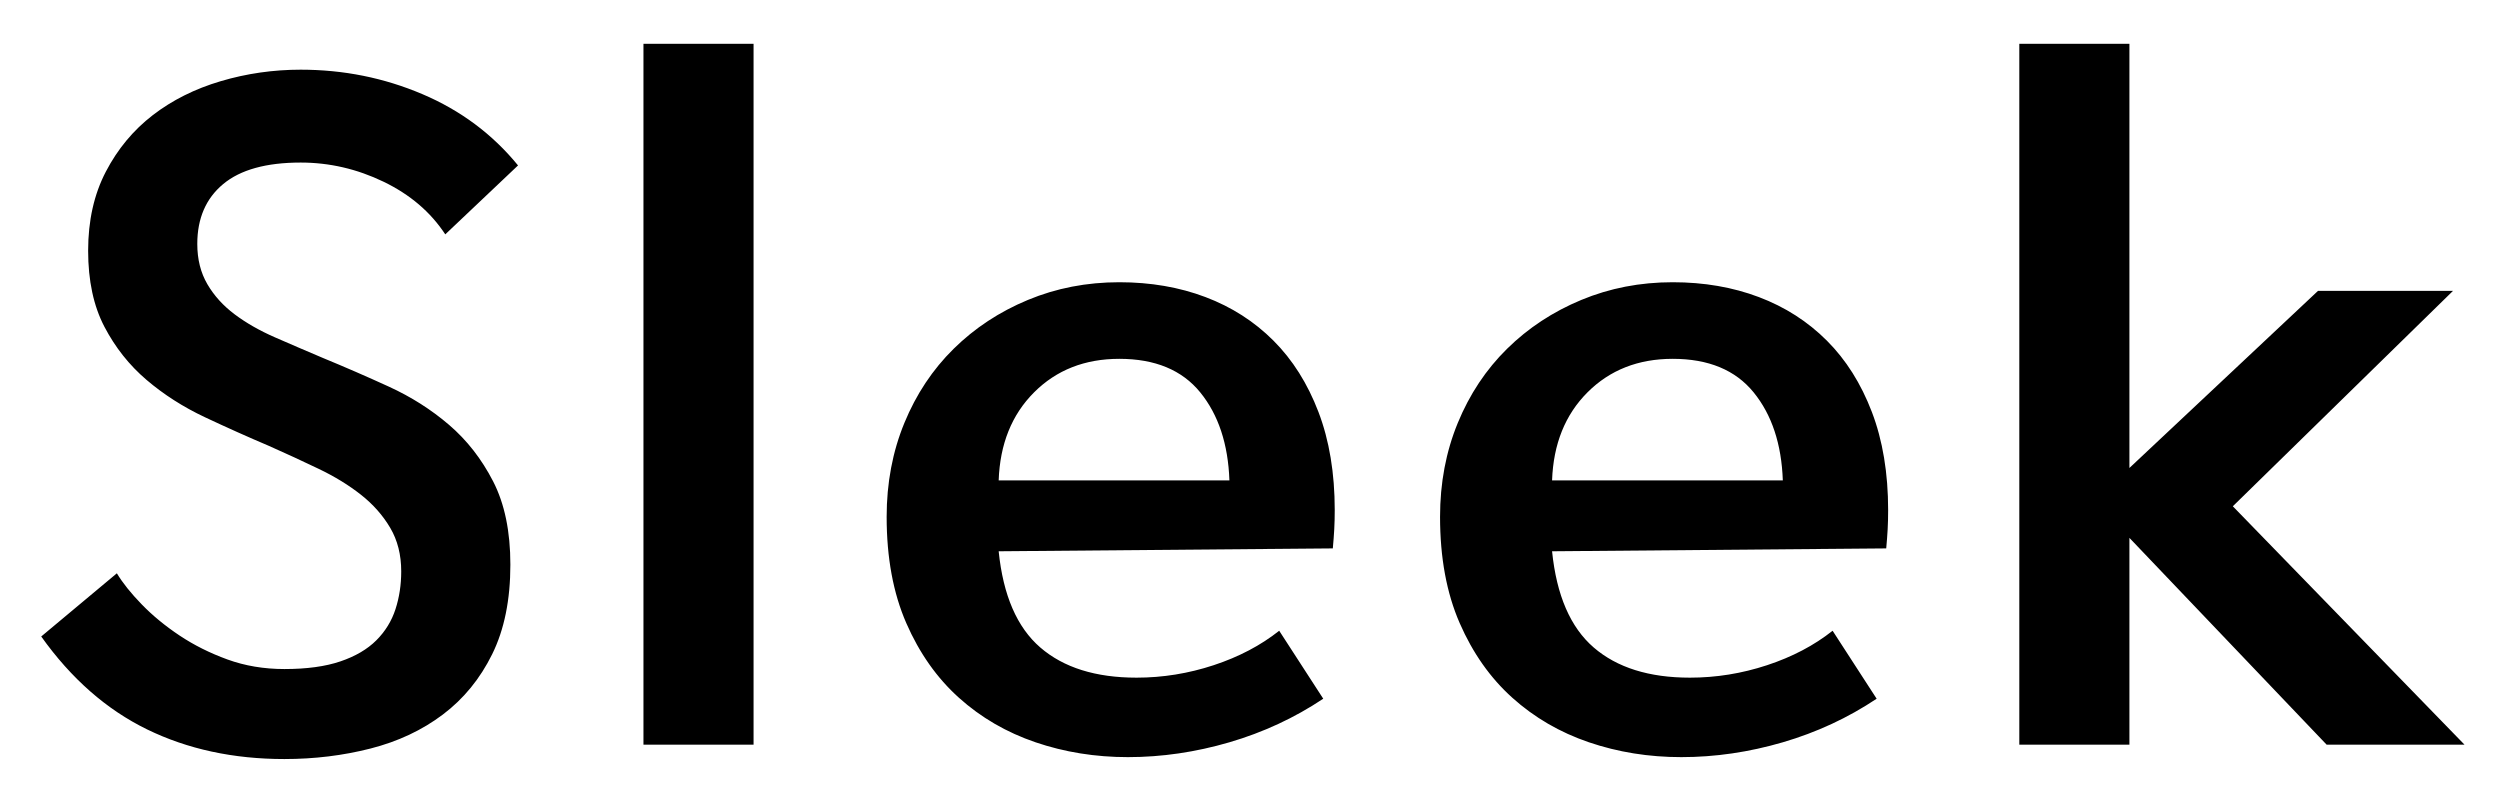
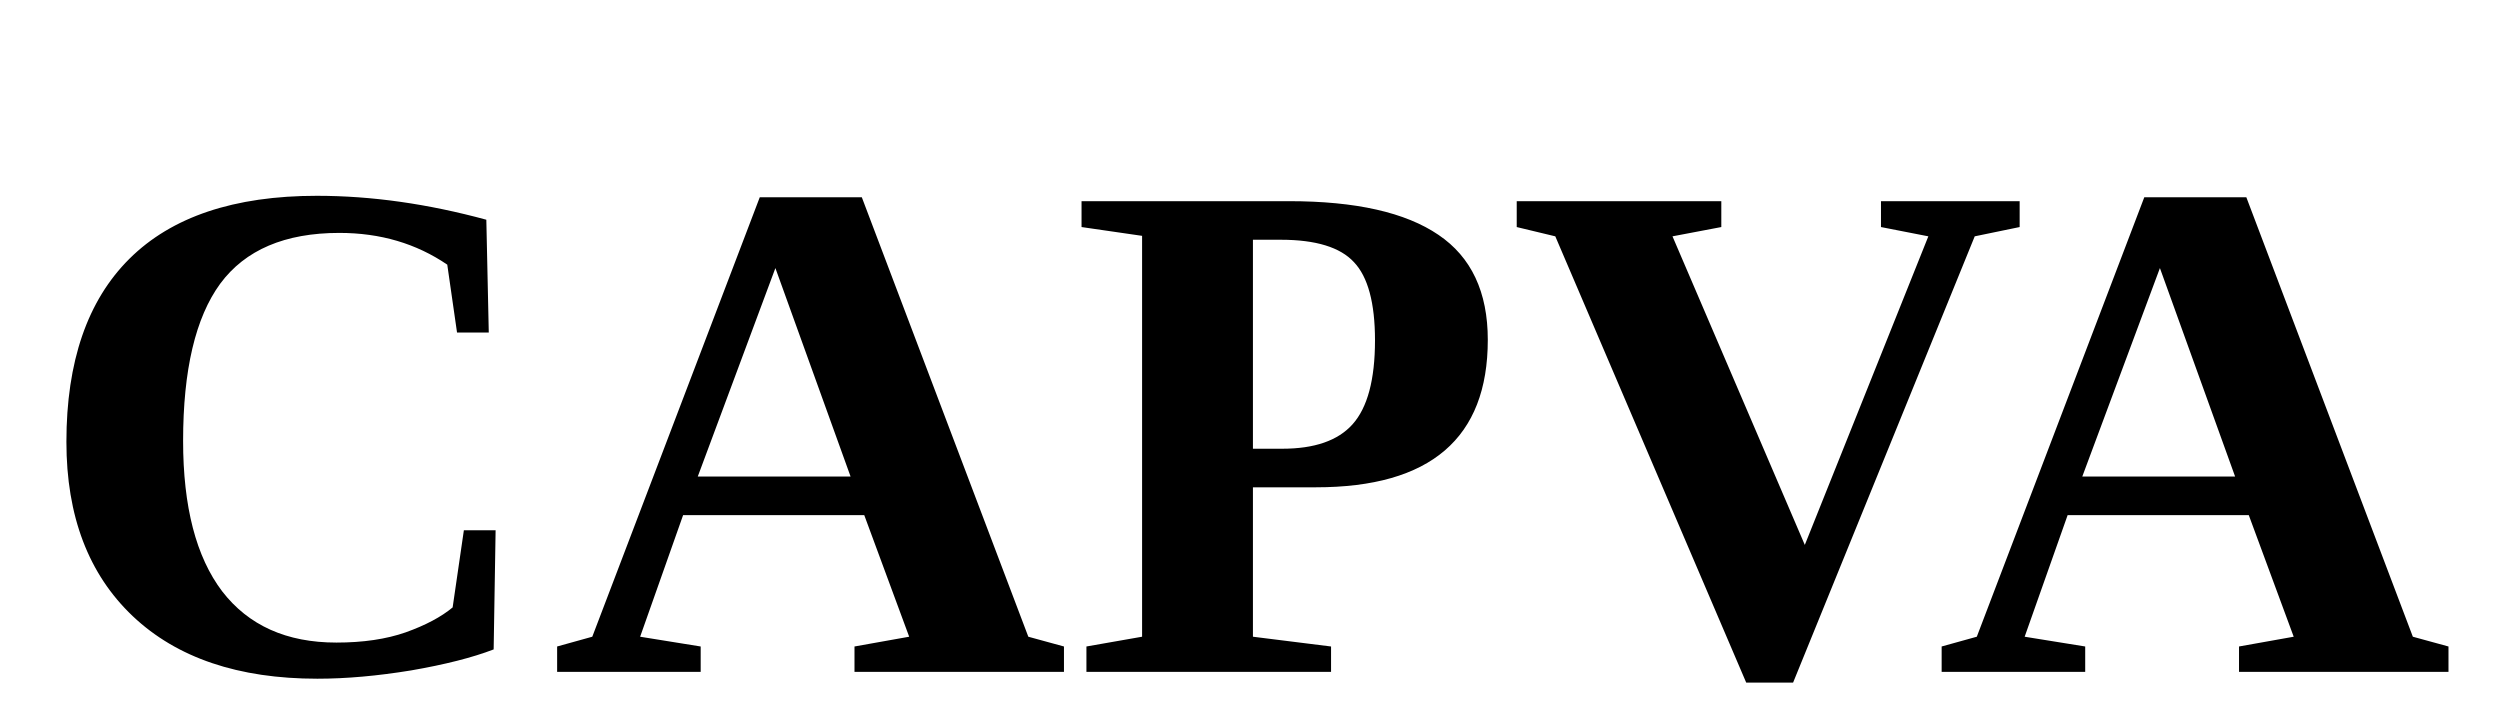
- <svg xmlns="http://www.w3.org/2000/svg" class="logo" viewBox="0 0 47 15" version="1.1">
-   <g id="logo" transform="translate(-113, -89)">
-     <path d="M114.657,93.712 C114.657,93.148 114.768,92.653 114.99,92.227 C115.212,91.801 115.506,91.447 115.872,91.165 C116.238,90.883 116.664,90.67 117.15,90.526 C117.636,90.382 118.137,90.31 118.653,90.31 C119.457,90.31 120.219,90.463 120.939,90.769 C121.659,91.075 122.259,91.522 122.739,92.11 L121.371,93.406 C121.095,92.986 120.708,92.656 120.21,92.416 C119.712,92.176 119.193,92.056 118.653,92.056 C118.005,92.056 117.519,92.191 117.195,92.461 C116.871,92.731 116.709,93.106 116.709,93.586 C116.709,93.874 116.772,94.126 116.898,94.342 C117.024,94.558 117.195,94.747 117.411,94.909 C117.627,95.071 117.879,95.215 118.167,95.341 C118.455,95.467 118.755,95.596 119.067,95.728 C119.475,95.896 119.889,96.076 120.309,96.268 C120.729,96.46 121.107,96.7 121.443,96.988 C121.779,97.276 122.055,97.63 122.271,98.05 C122.487,98.47 122.595,98.992 122.595,99.616 C122.595,100.276 122.481,100.837 122.253,101.299 C122.025,101.761 121.716,102.139 121.326,102.433 C120.936,102.727 120.483,102.94 119.967,103.072 C119.451,103.204 118.911,103.27 118.347,103.27 C117.387,103.27 116.526,103.084 115.764,102.712 C115.002,102.34 114.339,101.758 113.775,100.966 L115.197,99.778 C115.305,99.958 115.461,100.153 115.665,100.363 C115.869,100.573 116.106,100.768 116.376,100.948 C116.646,101.128 116.946,101.278 117.276,101.398 C117.606,101.518 117.963,101.578 118.347,101.578 C118.767,101.578 119.118,101.53 119.4,101.434 C119.682,101.338 119.907,101.206 120.075,101.038 C120.243,100.87 120.363,100.675 120.435,100.453 C120.507,100.231 120.543,99.994 120.543,99.742 C120.543,99.43 120.474,99.157 120.336,98.923 C120.198,98.689 120.015,98.482 119.787,98.302 C119.559,98.122 119.295,97.96 118.995,97.816 C118.695,97.672 118.383,97.528 118.059,97.384 C117.663,97.216 117.261,97.036 116.853,96.844 C116.445,96.652 116.079,96.418 115.755,96.142 C115.431,95.866 115.167,95.533 114.963,95.143 C114.759,94.753 114.657,94.276 114.657,93.712 Z M127.167,89.824 L127.167,103 L125.097,103 L125.097,89.824 L127.167,89.824 Z M131.775,99.364 C131.859,100.192 132.12,100.795 132.558,101.173 C132.996,101.551 133.599,101.74 134.367,101.74 C134.859,101.74 135.342,101.662 135.816,101.506 C136.29,101.35 136.701,101.134 137.049,100.858 L137.877,102.136 C137.337,102.496 136.749,102.769 136.113,102.955 C135.477,103.141 134.841,103.234 134.205,103.234 C133.593,103.234 133.014,103.141 132.468,102.955 C131.922,102.769 131.442,102.49 131.028,102.118 C130.614,101.746 130.284,101.278 130.038,100.714 C129.792,100.15 129.669,99.484 129.669,98.716 C129.669,98.08 129.78,97.492 130.002,96.952 C130.224,96.412 130.533,95.947 130.929,95.557 C131.325,95.167 131.79,94.861 132.324,94.639 C132.858,94.417 133.431,94.306 134.043,94.306 C134.631,94.306 135.171,94.399 135.663,94.585 C136.155,94.771 136.581,95.044 136.941,95.404 C137.301,95.764 137.583,96.211 137.787,96.745 C137.991,97.279 138.093,97.894 138.093,98.59 C138.093,98.722 138.09,98.842 138.084,98.95 C138.078,99.058 138.069,99.178 138.057,99.31 L131.775,99.364 Z M134.043,95.746 C133.395,95.746 132.861,95.956 132.441,96.376 C132.021,96.796 131.799,97.348 131.775,98.032 L136.113,98.032 C136.089,97.348 135.906,96.796 135.564,96.376 C135.222,95.956 134.715,95.746 134.043,95.746 Z M142.179,99.364 C142.263,100.192 142.524,100.795 142.962,101.173 C143.4,101.551 144.003,101.74 144.771,101.74 C145.263,101.74 145.746,101.662 146.22,101.506 C146.694,101.35 147.105,101.134 147.453,100.858 L148.281,102.136 C147.741,102.496 147.153,102.769 146.517,102.955 C145.881,103.141 145.245,103.234 144.609,103.234 C143.997,103.234 143.418,103.141 142.872,102.955 C142.326,102.769 141.846,102.49 141.432,102.118 C141.018,101.746 140.688,101.278 140.442,100.714 C140.196,100.15 140.073,99.484 140.073,98.716 C140.073,98.08 140.184,97.492 140.406,96.952 C140.628,96.412 140.937,95.947 141.333,95.557 C141.729,95.167 142.194,94.861 142.728,94.639 C143.262,94.417 143.835,94.306 144.447,94.306 C145.035,94.306 145.575,94.399 146.067,94.585 C146.559,94.771 146.985,95.044 147.345,95.404 C147.705,95.764 147.987,96.211 148.191,96.745 C148.395,97.279 148.497,97.894 148.497,98.59 C148.497,98.722 148.494,98.842 148.488,98.95 C148.482,99.058 148.473,99.178 148.461,99.31 L142.179,99.364 Z M144.447,95.746 C143.799,95.746 143.265,95.956 142.845,96.376 C142.425,96.796 142.203,97.348 142.179,98.032 L146.517,98.032 C146.493,97.348 146.31,96.796 145.968,96.376 C145.626,95.956 145.119,95.746 144.447,95.746 Z M153.033,89.824 L153.033,97.798 L156.579,94.468 L159.117,94.468 L154.977,98.518 L159.333,103 L156.741,103 L153.033,99.112 L153.033,103 L150.963,103 L150.963,89.824 L153.033,89.824 Z" id="Sleek" />
+ <svg xmlns="http://www.w3.org/2000/svg" width="80" height="23">
+   <g>
+     <rect fill="none" id="canvas_background" height="25" width="82" y="-1" x="-1" />
+   </g>
+   <g>
+     <text font-weight="bold" xml:space="preserve" text-anchor="start" font-family="'Times New Roman', Times, serif" font-size="23" id="svg_1" y="21.5" x="1" stroke-width="0" stroke="#000" fill="#000000">CAPVA</text>
  </g>
</svg>
